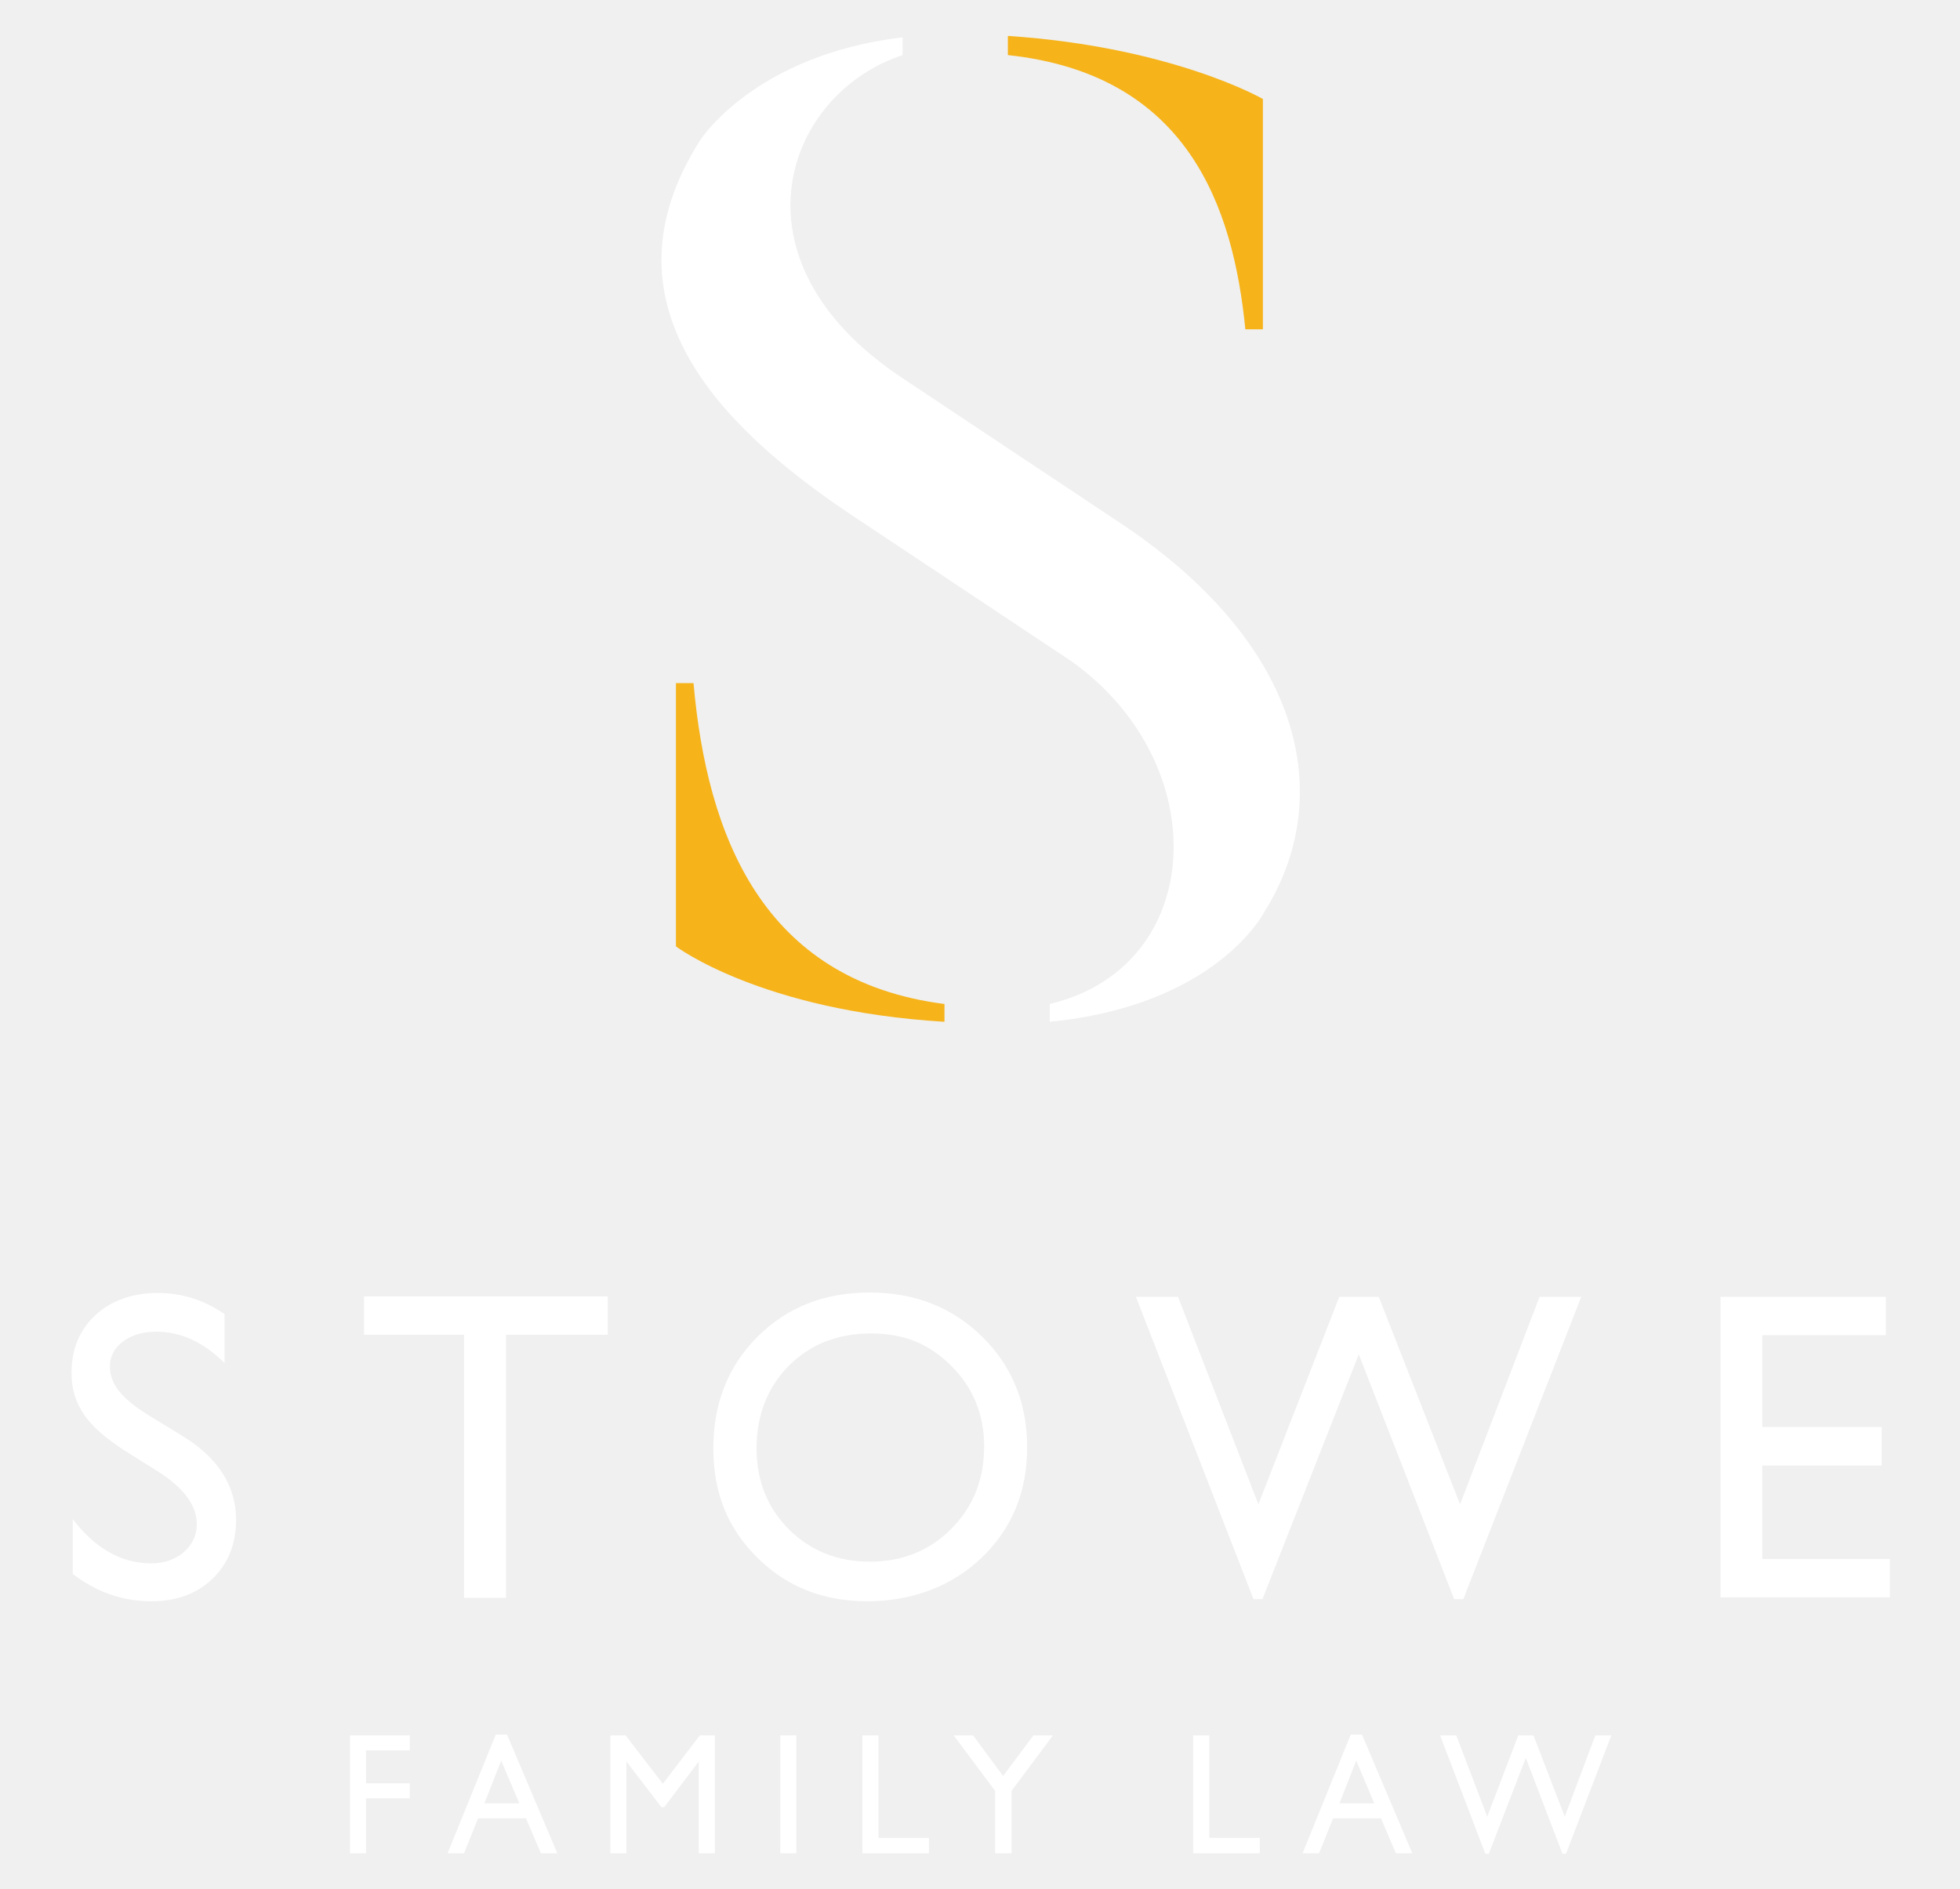
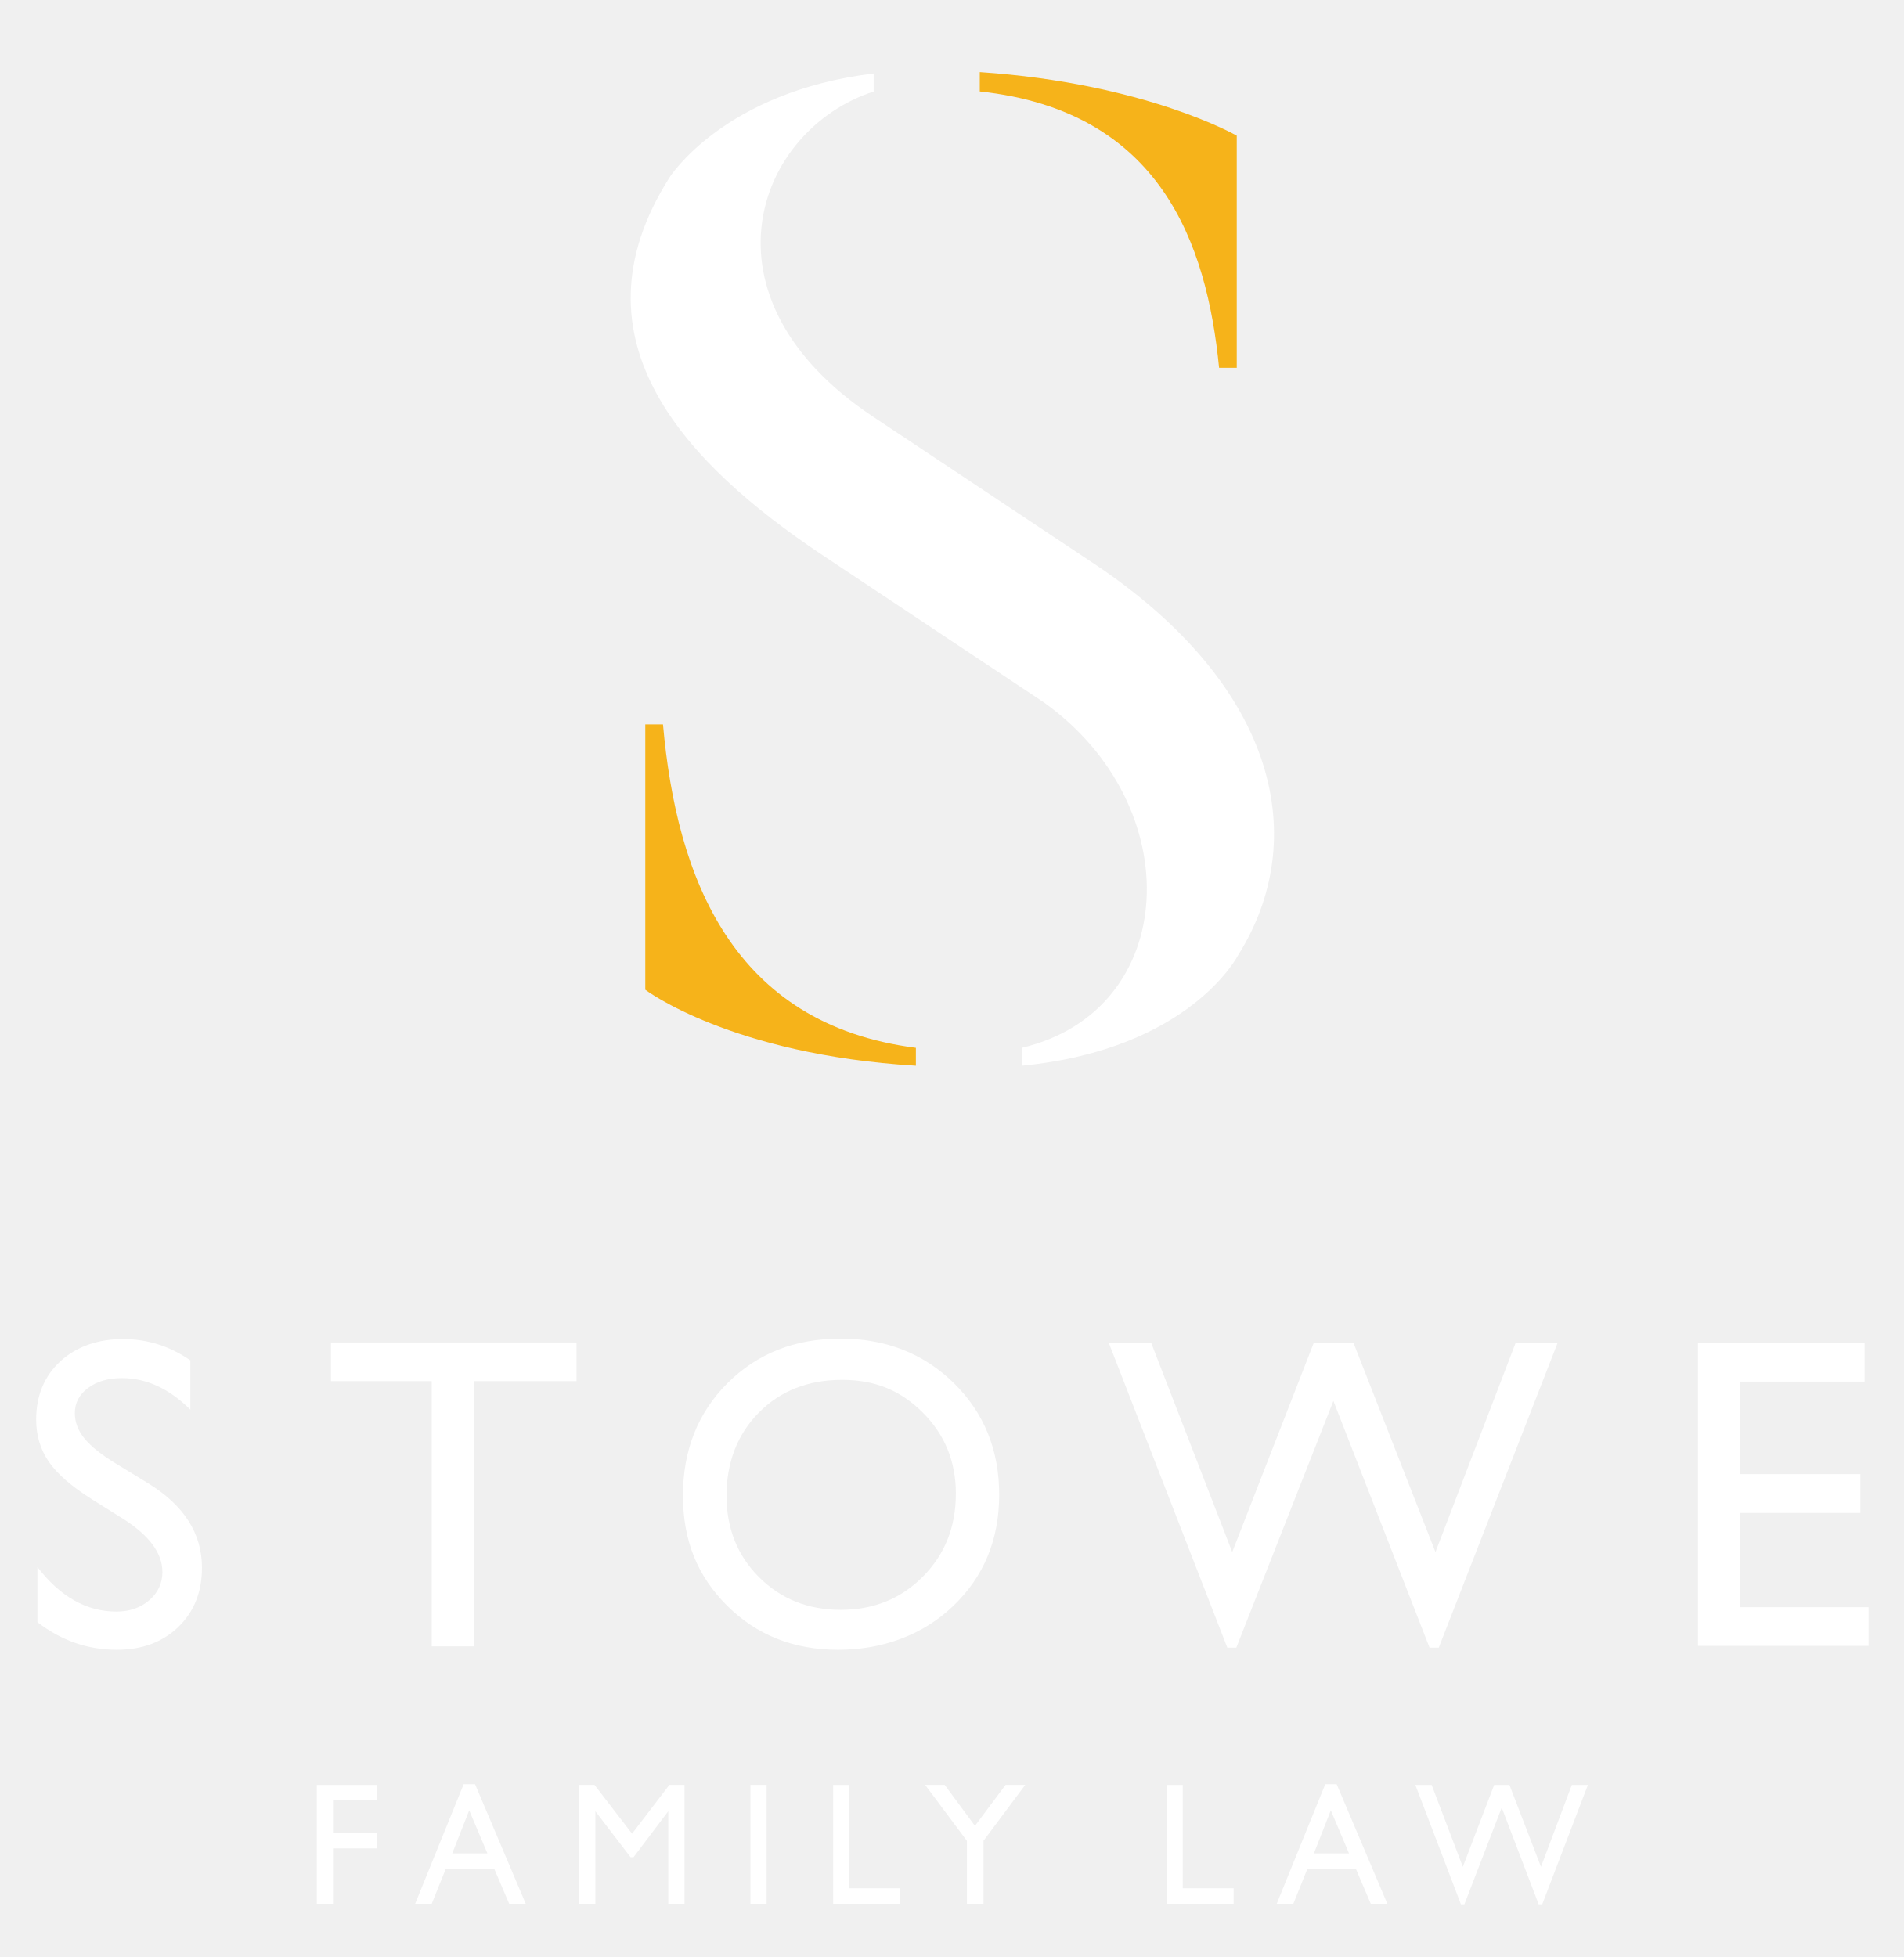
- <svg xmlns="http://www.w3.org/2000/svg" viewBox="150 160 550 530">
+ <svg xmlns="http://www.w3.org/2000/svg" viewBox="160 150 530 545">
  <defs>
    <style>.cls-1{fill:#f6b31a}.cls-2{fill:#17243d}.cls-3{fill:#fff}</style>
  </defs>
  <g>
    <g>
      <path class="cls-3" d="M504.76,416s-13.25,26.17-60.2,30.79v-5c43.92-10.39,46.58-67.35,6.06-96.22l-62.48-41.56c-35.97-24.25-70.81-58.89-41.65-104.68,0,0,15.14-23.86,56.79-28.86v5c-32.93,10.78-49.98,57.34-.37,90.44l62.48,41.57c50.74,34.25,59.44,76.58,39.37,108.53h0Z" />
      <path class="cls-1" d="M415.03,441.79v5c-51.5-3.08-75.35-21.16-75.35-21.16v-73.89h4.93c3.79,42.72,19.31,83.51,70.42,90.06h0Z" />
      <path class="cls-1" d="M432.82,175.47v-5.39c46.2,3.08,71.56,17.7,71.56,17.7v64.65h-4.92c-3.41-34.63-16.28-71.58-66.65-76.97h0Z" />
    </g>
    <g>
      <polygon class="cls-3" points="632.8 608.35 680.31 608.35 680.31 597.59 644.52 597.59 644.52 571.34 678.03 571.34 678.03 560.52 644.52 560.52 644.52 534.75 679.2 534.75 679.2 523.98 632.8 523.98 632.8 608.35 632.8 608.35" />
      <polygon class="cls-3" points="559.71 582.23 536.89 523.98 525.82 523.98 503.12 582.23 480.56 523.98 468.75 523.98 501.75 608.84 504.26 608.84 531.29 540.13 558.06 608.84 560.63 608.84 593.72 523.98 582.03 523.98 559.71 582.23 559.71 582.23" />
      <path class="cls-3" d="M438.23,566.27c0-12.46-4.21-22.83-12.63-31.1-8.42-8.26-18.95-12.39-31.61-12.39s-23.12,4.14-31.4,12.39c-8.28,8.27-12.42,18.71-12.42,31.33s4.1,22.53,12.33,30.69c8.22,8.17,18.51,12.25,30.85,12.25s23.64-4.09,32.13-12.25c8.5-8.16,12.75-18.47,12.75-30.93h0ZM426.16,566.02c0,9.19-3.05,16.87-9.17,23.04-6.11,6.17-13.74,9.26-22.88,9.26s-16.67-3.04-22.73-9.07c-6.05-6.05-9.08-13.63-9.08-22.75s3.01-17.11,9.06-23.17c6.03-6.05,13.73-9.06,23.11-9.06s16.41,3.04,22.53,9.16c6.11,6.11,9.17,13.64,9.17,22.59h0Z" />
      <polygon class="cls-3" points="252.16 534.63 280.22 534.63 280.22 608.48 292 608.48 292 534.63 320.53 534.63 320.53 523.86 252.16 523.86 252.16 534.63 252.16 534.63" />
      <path class="cls-3" d="M205.23,587.71c0,3.18-1.22,5.82-3.66,7.93-2.44,2.11-5.5,3.16-9.17,3.16-8.32,0-15.65-4.14-21.98-12.41v15.36c6.64,5.13,14.01,7.69,22.1,7.69,7.03,0,12.73-2.12,17.13-6.35,4.39-4.24,6.59-9.75,6.59-16.51,0-9.51-4.99-17.35-14.98-23.5l-8.95-5.47c-4.02-2.43-6.93-4.76-8.75-6.96-1.82-2.21-2.72-4.57-2.72-7.11,0-2.86,1.23-5.2,3.69-7.02,2.46-1.83,5.61-2.74,9.43-2.74,6.79,0,13.14,2.93,19.05,8.79v-13.73c-5.71-3.96-11.97-5.94-18.81-5.94s-12.95,2.08-17.43,6.23c-4.46,4.15-6.7,9.56-6.7,16.21,0,4.43,1.18,8.35,3.54,11.76,2.36,3.41,6.34,6.87,11.92,10.39l8.91,5.58c7.18,4.61,10.77,9.49,10.77,14.63" />
      <path class="cls-3" d="M602.17,647.08h-4.49l-8.59,22.81-8.78-22.81h-4.25l-8.73,22.81-8.68-22.81h-4.54l12.69,33.24h.97l10.39-26.92,10.29,26.92h.99l12.72-33.24h0ZM541.69,680.17h4.62l-14.11-33.29h-3.17l-13.52,33.29h4.63l3.94-9.81h13.43l4.19,9.81h0ZM535.64,666.15h-9.78l4.71-11.99,5.07,11.99h0ZM484.83,680.17h18.68v-4.31h-14.17v-28.78h-4.51v33.1h0ZM433.85,662.66l11.63-15.59h-5.47l-8.53,11.41-8.43-11.41h-5.44l11.63,15.59v17.51h4.62v-17.51h0ZM391.99,680.17h18.68v-4.31h-14.17v-28.78h-4.51v33.1h0ZM368.96,680.17h4.51v-33.1h-4.51v33.1h0ZM346.07,680.17h4.53v-33.1h-4.21l-10.39,13.59-10.46-13.59h-4.26v33.1h4.5v-25.76l9.8,12.8h.83l9.67-12.8v25.76h0ZM301.77,680.17h4.62l-14.11-33.29h-3.17l-13.51,33.29h4.62l3.94-9.81h13.43l4.19,9.81h0ZM295.72,666.15h-9.79l4.72-11.99,5.07,11.99h0ZM252.72,664.75h12.28v-4.22h-12.28v-9.24h12.28v-4.21h-16.78v33.1h4.5v-15.42h0Z" />
    </g>
  </g>
</svg>
